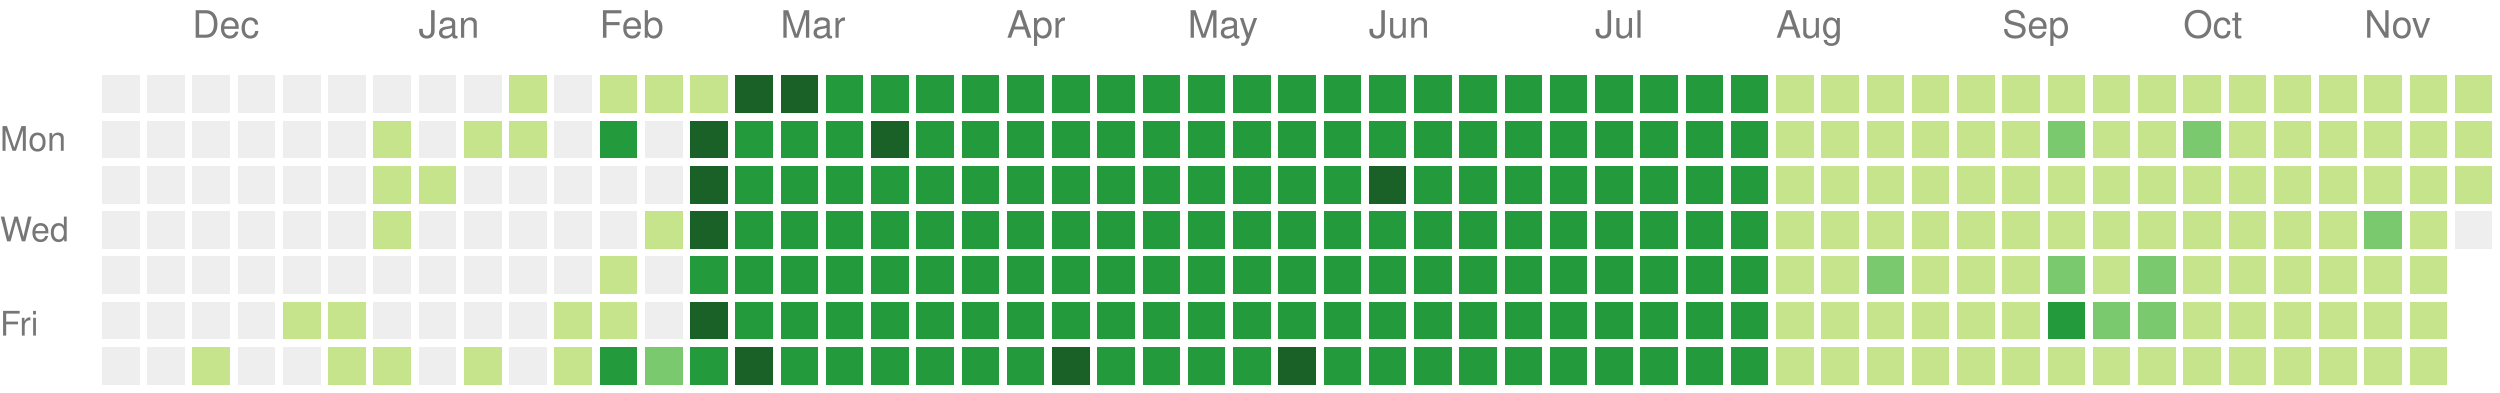
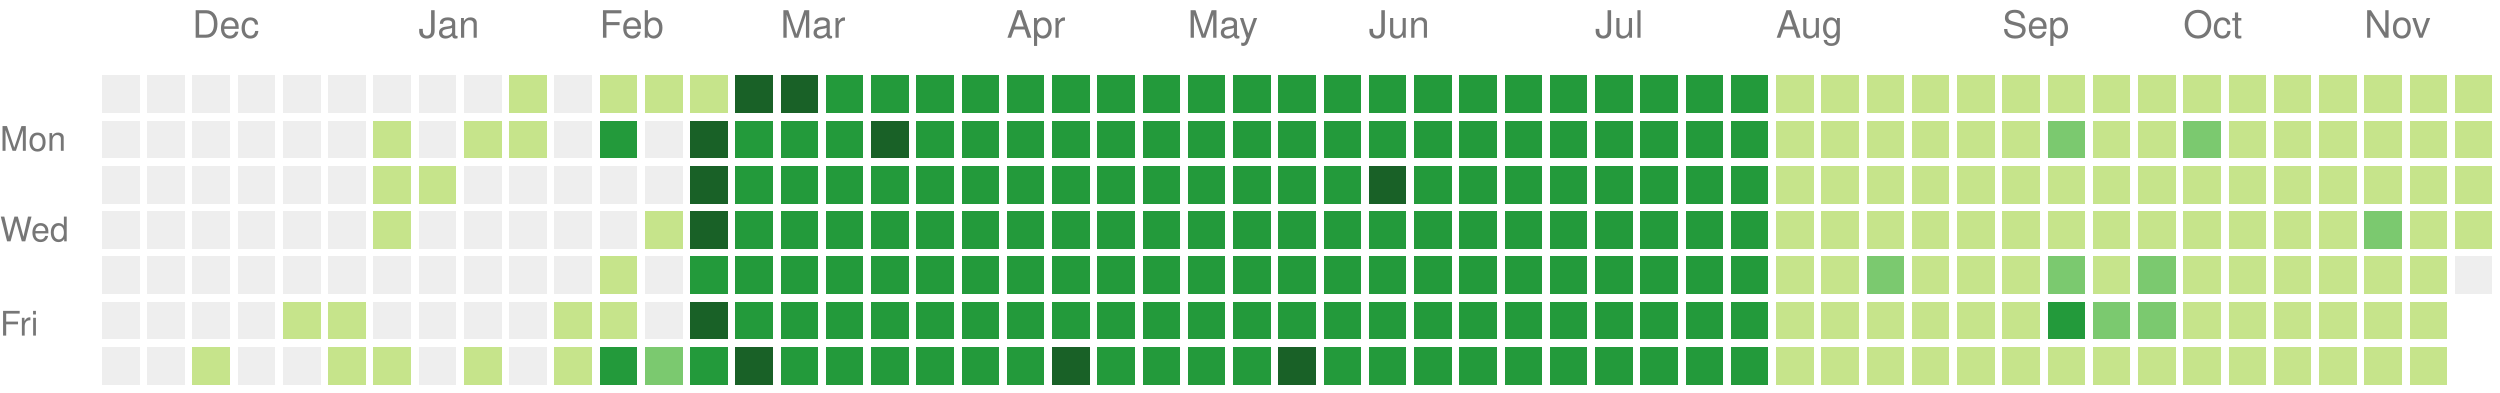
<svg xmlns="http://www.w3.org/2000/svg" version="1.1" width="663" height="104">
  <rect style="fill:#eeeeee;shape-rendering:crispedges;" data-score="0" data-date="2024-11-17" x="27" y="20" width="10" height="10" />
  <rect style="fill:#eeeeee;shape-rendering:crispedges;" data-score="0" data-date="2024-11-24" x="39" y="20" width="10" height="10" />
  <rect style="fill:#eeeeee;shape-rendering:crispedges;" data-score="0" data-date="2024-12-01" x="51" y="20" width="10" height="10" />
  <rect style="fill:#eeeeee;shape-rendering:crispedges;" data-score="0" data-date="2024-12-08" x="63" y="20" width="10" height="10" />
  <rect style="fill:#eeeeee;shape-rendering:crispedges;" data-score="0" data-date="2024-12-15" x="75" y="20" width="10" height="10" />
  <rect style="fill:#eeeeee;shape-rendering:crispedges;" data-score="0" data-date="2024-12-22" x="87" y="20" width="10" height="10" />
  <rect style="fill:#eeeeee;shape-rendering:crispedges;" data-score="0" data-date="2024-12-29" x="99" y="20" width="10" height="10" />
  <rect style="fill:#eeeeee;shape-rendering:crispedges;" data-score="0" data-date="2025-01-05" x="111" y="20" width="10" height="10" />
  <rect style="fill:#eeeeee;shape-rendering:crispedges;" data-score="0" data-date="2025-01-12" x="123" y="20" width="10" height="10" />
  <rect style="fill:#c6e48b;shape-rendering:crispedges;" data-score="1" data-date="2025-01-19" x="135" y="20" width="10" height="10" />
  <rect style="fill:#eeeeee;shape-rendering:crispedges;" data-score="0" data-date="2025-01-26" x="147" y="20" width="10" height="10" />
  <rect style="fill:#c6e48b;shape-rendering:crispedges;" data-score="1" data-date="2025-02-02" x="159" y="20" width="10" height="10" />
  <rect style="fill:#c6e48b;shape-rendering:crispedges;" data-score="1" data-date="2025-02-09" x="171" y="20" width="10" height="10" />
  <rect style="fill:#c6e48b;shape-rendering:crispedges;" data-score="1" data-date="2025-02-16" x="183" y="20" width="10" height="10" />
  <rect style="fill:#196127;shape-rendering:crispedges;" data-score="4" data-date="2025-02-23" x="195" y="20" width="10" height="10" />
  <rect style="fill:#196127;shape-rendering:crispedges;" data-score="4" data-date="2025-03-02" x="207" y="20" width="10" height="10" />
  <rect style="fill:#239a3b;shape-rendering:crispedges;" data-score="3" data-date="2025-03-09" x="219" y="20" width="10" height="10" />
  <rect style="fill:#239a3b;shape-rendering:crispedges;" data-score="3" data-date="2025-03-16" x="231" y="20" width="10" height="10" />
  <rect style="fill:#239a3b;shape-rendering:crispedges;" data-score="3" data-date="2025-03-23" x="243" y="20" width="10" height="10" />
  <rect style="fill:#239a3b;shape-rendering:crispedges;" data-score="3" data-date="2025-03-30" x="255" y="20" width="10" height="10" />
  <rect style="fill:#239a3b;shape-rendering:crispedges;" data-score="3" data-date="2025-04-06" x="267" y="20" width="10" height="10" />
  <rect style="fill:#239a3b;shape-rendering:crispedges;" data-score="3" data-date="2025-04-13" x="279" y="20" width="10" height="10" />
  <rect style="fill:#239a3b;shape-rendering:crispedges;" data-score="3" data-date="2025-04-20" x="291" y="20" width="10" height="10" />
  <rect style="fill:#239a3b;shape-rendering:crispedges;" data-score="3" data-date="2025-04-27" x="303" y="20" width="10" height="10" />
  <rect style="fill:#239a3b;shape-rendering:crispedges;" data-score="3" data-date="2025-05-04" x="315" y="20" width="10" height="10" />
  <rect style="fill:#239a3b;shape-rendering:crispedges;" data-score="3" data-date="2025-05-11" x="327" y="20" width="10" height="10" />
  <rect style="fill:#239a3b;shape-rendering:crispedges;" data-score="3" data-date="2025-05-18" x="339" y="20" width="10" height="10" />
  <rect style="fill:#239a3b;shape-rendering:crispedges;" data-score="3" data-date="2025-05-25" x="351" y="20" width="10" height="10" />
  <rect style="fill:#239a3b;shape-rendering:crispedges;" data-score="3" data-date="2025-06-01" x="363" y="20" width="10" height="10" />
  <rect style="fill:#239a3b;shape-rendering:crispedges;" data-score="3" data-date="2025-06-08" x="375" y="20" width="10" height="10" />
  <rect style="fill:#239a3b;shape-rendering:crispedges;" data-score="3" data-date="2025-06-15" x="387" y="20" width="10" height="10" />
  <rect style="fill:#239a3b;shape-rendering:crispedges;" data-score="3" data-date="2025-06-22" x="399" y="20" width="10" height="10" />
  <rect style="fill:#239a3b;shape-rendering:crispedges;" data-score="3" data-date="2025-06-29" x="411" y="20" width="10" height="10" />
  <rect style="fill:#239a3b;shape-rendering:crispedges;" data-score="3" data-date="2025-07-06" x="423" y="20" width="10" height="10" />
  <rect style="fill:#239a3b;shape-rendering:crispedges;" data-score="3" data-date="2025-07-13" x="435" y="20" width="10" height="10" />
  <rect style="fill:#239a3b;shape-rendering:crispedges;" data-score="3" data-date="2025-07-20" x="447" y="20" width="10" height="10" />
  <rect style="fill:#239a3b;shape-rendering:crispedges;" data-score="3" data-date="2025-07-27" x="459" y="20" width="10" height="10" />
  <rect style="fill:#c6e48b;shape-rendering:crispedges;" data-score="1" data-date="2025-08-03" x="471" y="20" width="10" height="10" />
  <rect style="fill:#c6e48b;shape-rendering:crispedges;" data-score="1" data-date="2025-08-10" x="483" y="20" width="10" height="10" />
  <rect style="fill:#c6e48b;shape-rendering:crispedges;" data-score="1" data-date="2025-08-17" x="495" y="20" width="10" height="10" />
  <rect style="fill:#c6e48b;shape-rendering:crispedges;" data-score="1" data-date="2025-08-24" x="507" y="20" width="10" height="10" />
  <rect style="fill:#c6e48b;shape-rendering:crispedges;" data-score="1" data-date="2025-08-31" x="519" y="20" width="10" height="10" />
  <rect style="fill:#c6e48b;shape-rendering:crispedges;" data-score="1" data-date="2025-09-07" x="531" y="20" width="10" height="10" />
  <rect style="fill:#c6e48b;shape-rendering:crispedges;" data-score="1" data-date="2025-09-14" x="543" y="20" width="10" height="10" />
  <rect style="fill:#c6e48b;shape-rendering:crispedges;" data-score="1" data-date="2025-09-21" x="555" y="20" width="10" height="10" />
  <rect style="fill:#c6e48b;shape-rendering:crispedges;" data-score="1" data-date="2025-09-28" x="567" y="20" width="10" height="10" />
  <rect style="fill:#c6e48b;shape-rendering:crispedges;" data-score="1" data-date="2025-10-05" x="579" y="20" width="10" height="10" />
  <rect style="fill:#c6e48b;shape-rendering:crispedges;" data-score="1" data-date="2025-10-12" x="591" y="20" width="10" height="10" />
  <rect style="fill:#c6e48b;shape-rendering:crispedges;" data-score="1" data-date="2025-10-19" x="603" y="20" width="10" height="10" />
  <rect style="fill:#c6e48b;shape-rendering:crispedges;" data-score="1" data-date="2025-10-26" x="615" y="20" width="10" height="10" />
  <rect style="fill:#c6e48b;shape-rendering:crispedges;" data-score="1" data-date="2025-11-02" x="627" y="20" width="10" height="10" />
  <rect style="fill:#c6e48b;shape-rendering:crispedges;" data-score="1" data-date="2025-11-09" x="639" y="20" width="10" height="10" />
  <rect style="fill:#c6e48b;shape-rendering:crispedges;" data-score="1" data-date="2025-11-16" x="651" y="20" width="10" height="10" />
  <rect style="fill:#eeeeee;shape-rendering:crispedges;" data-score="0" data-date="2024-11-18" x="27" y="32" width="10" height="10" />
  <rect style="fill:#eeeeee;shape-rendering:crispedges;" data-score="0" data-date="2024-11-25" x="39" y="32" width="10" height="10" />
  <rect style="fill:#eeeeee;shape-rendering:crispedges;" data-score="0" data-date="2024-12-02" x="51" y="32" width="10" height="10" />
  <rect style="fill:#eeeeee;shape-rendering:crispedges;" data-score="0" data-date="2024-12-09" x="63" y="32" width="10" height="10" />
  <rect style="fill:#eeeeee;shape-rendering:crispedges;" data-score="0" data-date="2024-12-16" x="75" y="32" width="10" height="10" />
  <rect style="fill:#eeeeee;shape-rendering:crispedges;" data-score="0" data-date="2024-12-23" x="87" y="32" width="10" height="10" />
  <rect style="fill:#c6e48b;shape-rendering:crispedges;" data-score="1" data-date="2024-12-30" x="99" y="32" width="10" height="10" />
  <rect style="fill:#eeeeee;shape-rendering:crispedges;" data-score="0" data-date="2025-01-06" x="111" y="32" width="10" height="10" />
  <rect style="fill:#c6e48b;shape-rendering:crispedges;" data-score="1" data-date="2025-01-13" x="123" y="32" width="10" height="10" />
  <rect style="fill:#c6e48b;shape-rendering:crispedges;" data-score="1" data-date="2025-01-20" x="135" y="32" width="10" height="10" />
  <rect style="fill:#eeeeee;shape-rendering:crispedges;" data-score="0" data-date="2025-01-27" x="147" y="32" width="10" height="10" />
  <rect style="fill:#239a3b;shape-rendering:crispedges;" data-score="3" data-date="2025-02-03" x="159" y="32" width="10" height="10" />
  <rect style="fill:#eeeeee;shape-rendering:crispedges;" data-score="0" data-date="2025-02-10" x="171" y="32" width="10" height="10" />
  <rect style="fill:#196127;shape-rendering:crispedges;" data-score="4" data-date="2025-02-17" x="183" y="32" width="10" height="10" />
  <rect style="fill:#239a3b;shape-rendering:crispedges;" data-score="3" data-date="2025-02-24" x="195" y="32" width="10" height="10" />
  <rect style="fill:#239a3b;shape-rendering:crispedges;" data-score="3" data-date="2025-03-03" x="207" y="32" width="10" height="10" />
  <rect style="fill:#239a3b;shape-rendering:crispedges;" data-score="3" data-date="2025-03-10" x="219" y="32" width="10" height="10" />
  <rect style="fill:#196127;shape-rendering:crispedges;" data-score="4" data-date="2025-03-17" x="231" y="32" width="10" height="10" />
  <rect style="fill:#239a3b;shape-rendering:crispedges;" data-score="3" data-date="2025-03-24" x="243" y="32" width="10" height="10" />
  <rect style="fill:#239a3b;shape-rendering:crispedges;" data-score="3" data-date="2025-03-31" x="255" y="32" width="10" height="10" />
  <rect style="fill:#239a3b;shape-rendering:crispedges;" data-score="3" data-date="2025-04-07" x="267" y="32" width="10" height="10" />
  <rect style="fill:#239a3b;shape-rendering:crispedges;" data-score="3" data-date="2025-04-14" x="279" y="32" width="10" height="10" />
  <rect style="fill:#239a3b;shape-rendering:crispedges;" data-score="3" data-date="2025-04-21" x="291" y="32" width="10" height="10" />
  <rect style="fill:#239a3b;shape-rendering:crispedges;" data-score="3" data-date="2025-04-28" x="303" y="32" width="10" height="10" />
  <rect style="fill:#239a3b;shape-rendering:crispedges;" data-score="3" data-date="2025-05-05" x="315" y="32" width="10" height="10" />
  <rect style="fill:#239a3b;shape-rendering:crispedges;" data-score="3" data-date="2025-05-12" x="327" y="32" width="10" height="10" />
  <rect style="fill:#239a3b;shape-rendering:crispedges;" data-score="3" data-date="2025-05-19" x="339" y="32" width="10" height="10" />
  <rect style="fill:#239a3b;shape-rendering:crispedges;" data-score="3" data-date="2025-05-26" x="351" y="32" width="10" height="10" />
  <rect style="fill:#239a3b;shape-rendering:crispedges;" data-score="3" data-date="2025-06-02" x="363" y="32" width="10" height="10" />
  <rect style="fill:#239a3b;shape-rendering:crispedges;" data-score="3" data-date="2025-06-09" x="375" y="32" width="10" height="10" />
  <rect style="fill:#239a3b;shape-rendering:crispedges;" data-score="3" data-date="2025-06-16" x="387" y="32" width="10" height="10" />
  <rect style="fill:#239a3b;shape-rendering:crispedges;" data-score="3" data-date="2025-06-23" x="399" y="32" width="10" height="10" />
  <rect style="fill:#239a3b;shape-rendering:crispedges;" data-score="3" data-date="2025-06-30" x="411" y="32" width="10" height="10" />
  <rect style="fill:#239a3b;shape-rendering:crispedges;" data-score="3" data-date="2025-07-07" x="423" y="32" width="10" height="10" />
  <rect style="fill:#239a3b;shape-rendering:crispedges;" data-score="3" data-date="2025-07-14" x="435" y="32" width="10" height="10" />
  <rect style="fill:#239a3b;shape-rendering:crispedges;" data-score="3" data-date="2025-07-21" x="447" y="32" width="10" height="10" />
  <rect style="fill:#239a3b;shape-rendering:crispedges;" data-score="3" data-date="2025-07-28" x="459" y="32" width="10" height="10" />
  <rect style="fill:#c6e48b;shape-rendering:crispedges;" data-score="1" data-date="2025-08-04" x="471" y="32" width="10" height="10" />
  <rect style="fill:#c6e48b;shape-rendering:crispedges;" data-score="1" data-date="2025-08-11" x="483" y="32" width="10" height="10" />
  <rect style="fill:#c6e48b;shape-rendering:crispedges;" data-score="1" data-date="2025-08-18" x="495" y="32" width="10" height="10" />
  <rect style="fill:#c6e48b;shape-rendering:crispedges;" data-score="1" data-date="2025-08-25" x="507" y="32" width="10" height="10" />
  <rect style="fill:#c6e48b;shape-rendering:crispedges;" data-score="1" data-date="2025-09-01" x="519" y="32" width="10" height="10" />
  <rect style="fill:#c6e48b;shape-rendering:crispedges;" data-score="1" data-date="2025-09-08" x="531" y="32" width="10" height="10" />
  <rect style="fill:#7bc96f;shape-rendering:crispedges;" data-score="2" data-date="2025-09-15" x="543" y="32" width="10" height="10" />
  <rect style="fill:#c6e48b;shape-rendering:crispedges;" data-score="1" data-date="2025-09-22" x="555" y="32" width="10" height="10" />
  <rect style="fill:#c6e48b;shape-rendering:crispedges;" data-score="1" data-date="2025-09-29" x="567" y="32" width="10" height="10" />
  <rect style="fill:#7bc96f;shape-rendering:crispedges;" data-score="2" data-date="2025-10-06" x="579" y="32" width="10" height="10" />
  <rect style="fill:#c6e48b;shape-rendering:crispedges;" data-score="1" data-date="2025-10-13" x="591" y="32" width="10" height="10" />
  <rect style="fill:#c6e48b;shape-rendering:crispedges;" data-score="1" data-date="2025-10-20" x="603" y="32" width="10" height="10" />
  <rect style="fill:#c6e48b;shape-rendering:crispedges;" data-score="1" data-date="2025-10-27" x="615" y="32" width="10" height="10" />
  <rect style="fill:#c6e48b;shape-rendering:crispedges;" data-score="1" data-date="2025-11-03" x="627" y="32" width="10" height="10" />
  <rect style="fill:#c6e48b;shape-rendering:crispedges;" data-score="1" data-date="2025-11-10" x="639" y="32" width="10" height="10" />
  <rect style="fill:#c6e48b;shape-rendering:crispedges;" data-score="1" data-date="2025-11-17" x="651" y="32" width="10" height="10" />
  <rect style="fill:#eeeeee;shape-rendering:crispedges;" data-score="0" data-date="2024-11-19" x="27" y="44" width="10" height="10" />
  <rect style="fill:#eeeeee;shape-rendering:crispedges;" data-score="0" data-date="2024-11-26" x="39" y="44" width="10" height="10" />
  <rect style="fill:#eeeeee;shape-rendering:crispedges;" data-score="0" data-date="2024-12-03" x="51" y="44" width="10" height="10" />
  <rect style="fill:#eeeeee;shape-rendering:crispedges;" data-score="0" data-date="2024-12-10" x="63" y="44" width="10" height="10" />
  <rect style="fill:#eeeeee;shape-rendering:crispedges;" data-score="0" data-date="2024-12-17" x="75" y="44" width="10" height="10" />
  <rect style="fill:#eeeeee;shape-rendering:crispedges;" data-score="0" data-date="2024-12-24" x="87" y="44" width="10" height="10" />
  <rect style="fill:#c6e48b;shape-rendering:crispedges;" data-score="1" data-date="2024-12-31" x="99" y="44" width="10" height="10" />
  <rect style="fill:#c6e48b;shape-rendering:crispedges;" data-score="1" data-date="2025-01-07" x="111" y="44" width="10" height="10" />
  <rect style="fill:#eeeeee;shape-rendering:crispedges;" data-score="0" data-date="2025-01-14" x="123" y="44" width="10" height="10" />
  <rect style="fill:#eeeeee;shape-rendering:crispedges;" data-score="0" data-date="2025-01-21" x="135" y="44" width="10" height="10" />
  <rect style="fill:#eeeeee;shape-rendering:crispedges;" data-score="0" data-date="2025-01-28" x="147" y="44" width="10" height="10" />
  <rect style="fill:#eeeeee;shape-rendering:crispedges;" data-score="0" data-date="2025-02-04" x="159" y="44" width="10" height="10" />
  <rect style="fill:#eeeeee;shape-rendering:crispedges;" data-score="0" data-date="2025-02-11" x="171" y="44" width="10" height="10" />
  <rect style="fill:#196127;shape-rendering:crispedges;" data-score="4" data-date="2025-02-18" x="183" y="44" width="10" height="10" />
  <rect style="fill:#239a3b;shape-rendering:crispedges;" data-score="3" data-date="2025-02-25" x="195" y="44" width="10" height="10" />
  <rect style="fill:#239a3b;shape-rendering:crispedges;" data-score="3" data-date="2025-03-04" x="207" y="44" width="10" height="10" />
  <rect style="fill:#239a3b;shape-rendering:crispedges;" data-score="3" data-date="2025-03-11" x="219" y="44" width="10" height="10" />
  <rect style="fill:#239a3b;shape-rendering:crispedges;" data-score="3" data-date="2025-03-18" x="231" y="44" width="10" height="10" />
  <rect style="fill:#239a3b;shape-rendering:crispedges;" data-score="3" data-date="2025-03-25" x="243" y="44" width="10" height="10" />
  <rect style="fill:#239a3b;shape-rendering:crispedges;" data-score="3" data-date="2025-04-01" x="255" y="44" width="10" height="10" />
  <rect style="fill:#239a3b;shape-rendering:crispedges;" data-score="3" data-date="2025-04-08" x="267" y="44" width="10" height="10" />
  <rect style="fill:#239a3b;shape-rendering:crispedges;" data-score="3" data-date="2025-04-15" x="279" y="44" width="10" height="10" />
  <rect style="fill:#239a3b;shape-rendering:crispedges;" data-score="3" data-date="2025-04-22" x="291" y="44" width="10" height="10" />
  <rect style="fill:#239a3b;shape-rendering:crispedges;" data-score="3" data-date="2025-04-29" x="303" y="44" width="10" height="10" />
  <rect style="fill:#239a3b;shape-rendering:crispedges;" data-score="3" data-date="2025-05-06" x="315" y="44" width="10" height="10" />
  <rect style="fill:#239a3b;shape-rendering:crispedges;" data-score="3" data-date="2025-05-13" x="327" y="44" width="10" height="10" />
  <rect style="fill:#239a3b;shape-rendering:crispedges;" data-score="3" data-date="2025-05-20" x="339" y="44" width="10" height="10" />
  <rect style="fill:#239a3b;shape-rendering:crispedges;" data-score="3" data-date="2025-05-27" x="351" y="44" width="10" height="10" />
  <rect style="fill:#196127;shape-rendering:crispedges;" data-score="4" data-date="2025-06-03" x="363" y="44" width="10" height="10" />
  <rect style="fill:#239a3b;shape-rendering:crispedges;" data-score="3" data-date="2025-06-10" x="375" y="44" width="10" height="10" />
  <rect style="fill:#239a3b;shape-rendering:crispedges;" data-score="3" data-date="2025-06-17" x="387" y="44" width="10" height="10" />
  <rect style="fill:#239a3b;shape-rendering:crispedges;" data-score="3" data-date="2025-06-24" x="399" y="44" width="10" height="10" />
  <rect style="fill:#239a3b;shape-rendering:crispedges;" data-score="3" data-date="2025-07-01" x="411" y="44" width="10" height="10" />
  <rect style="fill:#239a3b;shape-rendering:crispedges;" data-score="3" data-date="2025-07-08" x="423" y="44" width="10" height="10" />
  <rect style="fill:#239a3b;shape-rendering:crispedges;" data-score="3" data-date="2025-07-15" x="435" y="44" width="10" height="10" />
  <rect style="fill:#239a3b;shape-rendering:crispedges;" data-score="3" data-date="2025-07-22" x="447" y="44" width="10" height="10" />
  <rect style="fill:#239a3b;shape-rendering:crispedges;" data-score="3" data-date="2025-07-29" x="459" y="44" width="10" height="10" />
  <rect style="fill:#c6e48b;shape-rendering:crispedges;" data-score="1" data-date="2025-08-05" x="471" y="44" width="10" height="10" />
  <rect style="fill:#c6e48b;shape-rendering:crispedges;" data-score="1" data-date="2025-08-12" x="483" y="44" width="10" height="10" />
  <rect style="fill:#c6e48b;shape-rendering:crispedges;" data-score="1" data-date="2025-08-19" x="495" y="44" width="10" height="10" />
  <rect style="fill:#c6e48b;shape-rendering:crispedges;" data-score="1" data-date="2025-08-26" x="507" y="44" width="10" height="10" />
  <rect style="fill:#c6e48b;shape-rendering:crispedges;" data-score="1" data-date="2025-09-02" x="519" y="44" width="10" height="10" />
  <rect style="fill:#c6e48b;shape-rendering:crispedges;" data-score="1" data-date="2025-09-09" x="531" y="44" width="10" height="10" />
  <rect style="fill:#c6e48b;shape-rendering:crispedges;" data-score="1" data-date="2025-09-16" x="543" y="44" width="10" height="10" />
  <rect style="fill:#c6e48b;shape-rendering:crispedges;" data-score="1" data-date="2025-09-23" x="555" y="44" width="10" height="10" />
  <rect style="fill:#c6e48b;shape-rendering:crispedges;" data-score="1" data-date="2025-09-30" x="567" y="44" width="10" height="10" />
  <rect style="fill:#c6e48b;shape-rendering:crispedges;" data-score="1" data-date="2025-10-07" x="579" y="44" width="10" height="10" />
  <rect style="fill:#c6e48b;shape-rendering:crispedges;" data-score="1" data-date="2025-10-14" x="591" y="44" width="10" height="10" />
  <rect style="fill:#c6e48b;shape-rendering:crispedges;" data-score="1" data-date="2025-10-21" x="603" y="44" width="10" height="10" />
  <rect style="fill:#c6e48b;shape-rendering:crispedges;" data-score="1" data-date="2025-10-28" x="615" y="44" width="10" height="10" />
  <rect style="fill:#c6e48b;shape-rendering:crispedges;" data-score="1" data-date="2025-11-04" x="627" y="44" width="10" height="10" />
  <rect style="fill:#c6e48b;shape-rendering:crispedges;" data-score="1" data-date="2025-11-11" x="639" y="44" width="10" height="10" />
  <rect style="fill:#c6e48b;shape-rendering:crispedges;" data-score="1" data-date="2025-11-18" x="651" y="44" width="10" height="10" />
  <rect style="fill:#eeeeee;shape-rendering:crispedges;" data-score="0" data-date="2024-11-20" x="27" y="56" width="10" height="10" />
  <rect style="fill:#eeeeee;shape-rendering:crispedges;" data-score="0" data-date="2024-11-27" x="39" y="56" width="10" height="10" />
  <rect style="fill:#eeeeee;shape-rendering:crispedges;" data-score="0" data-date="2024-12-04" x="51" y="56" width="10" height="10" />
  <rect style="fill:#eeeeee;shape-rendering:crispedges;" data-score="0" data-date="2024-12-11" x="63" y="56" width="10" height="10" />
  <rect style="fill:#eeeeee;shape-rendering:crispedges;" data-score="0" data-date="2024-12-18" x="75" y="56" width="10" height="10" />
  <rect style="fill:#eeeeee;shape-rendering:crispedges;" data-score="0" data-date="2024-12-25" x="87" y="56" width="10" height="10" />
  <rect style="fill:#c6e48b;shape-rendering:crispedges;" data-score="1" data-date="2025-01-01" x="99" y="56" width="10" height="10" />
  <rect style="fill:#eeeeee;shape-rendering:crispedges;" data-score="0" data-date="2025-01-08" x="111" y="56" width="10" height="10" />
  <rect style="fill:#eeeeee;shape-rendering:crispedges;" data-score="0" data-date="2025-01-15" x="123" y="56" width="10" height="10" />
  <rect style="fill:#eeeeee;shape-rendering:crispedges;" data-score="0" data-date="2025-01-22" x="135" y="56" width="10" height="10" />
  <rect style="fill:#eeeeee;shape-rendering:crispedges;" data-score="0" data-date="2025-01-29" x="147" y="56" width="10" height="10" />
  <rect style="fill:#eeeeee;shape-rendering:crispedges;" data-score="0" data-date="2025-02-05" x="159" y="56" width="10" height="10" />
  <rect style="fill:#c6e48b;shape-rendering:crispedges;" data-score="1" data-date="2025-02-12" x="171" y="56" width="10" height="10" />
  <rect style="fill:#196127;shape-rendering:crispedges;" data-score="4" data-date="2025-02-19" x="183" y="56" width="10" height="10" />
  <rect style="fill:#239a3b;shape-rendering:crispedges;" data-score="3" data-date="2025-02-26" x="195" y="56" width="10" height="10" />
  <rect style="fill:#239a3b;shape-rendering:crispedges;" data-score="3" data-date="2025-03-05" x="207" y="56" width="10" height="10" />
  <rect style="fill:#239a3b;shape-rendering:crispedges;" data-score="3" data-date="2025-03-12" x="219" y="56" width="10" height="10" />
  <rect style="fill:#239a3b;shape-rendering:crispedges;" data-score="3" data-date="2025-03-19" x="231" y="56" width="10" height="10" />
  <rect style="fill:#239a3b;shape-rendering:crispedges;" data-score="3" data-date="2025-03-26" x="243" y="56" width="10" height="10" />
  <rect style="fill:#239a3b;shape-rendering:crispedges;" data-score="3" data-date="2025-04-02" x="255" y="56" width="10" height="10" />
  <rect style="fill:#239a3b;shape-rendering:crispedges;" data-score="3" data-date="2025-04-09" x="267" y="56" width="10" height="10" />
  <rect style="fill:#239a3b;shape-rendering:crispedges;" data-score="3" data-date="2025-04-16" x="279" y="56" width="10" height="10" />
  <rect style="fill:#239a3b;shape-rendering:crispedges;" data-score="3" data-date="2025-04-23" x="291" y="56" width="10" height="10" />
  <rect style="fill:#239a3b;shape-rendering:crispedges;" data-score="3" data-date="2025-04-30" x="303" y="56" width="10" height="10" />
  <rect style="fill:#239a3b;shape-rendering:crispedges;" data-score="3" data-date="2025-05-07" x="315" y="56" width="10" height="10" />
  <rect style="fill:#239a3b;shape-rendering:crispedges;" data-score="3" data-date="2025-05-14" x="327" y="56" width="10" height="10" />
  <rect style="fill:#239a3b;shape-rendering:crispedges;" data-score="3" data-date="2025-05-21" x="339" y="56" width="10" height="10" />
  <rect style="fill:#239a3b;shape-rendering:crispedges;" data-score="3" data-date="2025-05-28" x="351" y="56" width="10" height="10" />
  <rect style="fill:#239a3b;shape-rendering:crispedges;" data-score="3" data-date="2025-06-04" x="363" y="56" width="10" height="10" />
  <rect style="fill:#239a3b;shape-rendering:crispedges;" data-score="3" data-date="2025-06-11" x="375" y="56" width="10" height="10" />
  <rect style="fill:#239a3b;shape-rendering:crispedges;" data-score="3" data-date="2025-06-18" x="387" y="56" width="10" height="10" />
  <rect style="fill:#239a3b;shape-rendering:crispedges;" data-score="3" data-date="2025-06-25" x="399" y="56" width="10" height="10" />
  <rect style="fill:#239a3b;shape-rendering:crispedges;" data-score="3" data-date="2025-07-02" x="411" y="56" width="10" height="10" />
  <rect style="fill:#239a3b;shape-rendering:crispedges;" data-score="3" data-date="2025-07-09" x="423" y="56" width="10" height="10" />
  <rect style="fill:#239a3b;shape-rendering:crispedges;" data-score="3" data-date="2025-07-16" x="435" y="56" width="10" height="10" />
  <rect style="fill:#239a3b;shape-rendering:crispedges;" data-score="3" data-date="2025-07-23" x="447" y="56" width="10" height="10" />
  <rect style="fill:#239a3b;shape-rendering:crispedges;" data-score="3" data-date="2025-07-30" x="459" y="56" width="10" height="10" />
  <rect style="fill:#c6e48b;shape-rendering:crispedges;" data-score="1" data-date="2025-08-06" x="471" y="56" width="10" height="10" />
  <rect style="fill:#c6e48b;shape-rendering:crispedges;" data-score="1" data-date="2025-08-13" x="483" y="56" width="10" height="10" />
  <rect style="fill:#c6e48b;shape-rendering:crispedges;" data-score="1" data-date="2025-08-20" x="495" y="56" width="10" height="10" />
  <rect style="fill:#c6e48b;shape-rendering:crispedges;" data-score="1" data-date="2025-08-27" x="507" y="56" width="10" height="10" />
  <rect style="fill:#c6e48b;shape-rendering:crispedges;" data-score="1" data-date="2025-09-03" x="519" y="56" width="10" height="10" />
  <rect style="fill:#c6e48b;shape-rendering:crispedges;" data-score="1" data-date="2025-09-10" x="531" y="56" width="10" height="10" />
  <rect style="fill:#c6e48b;shape-rendering:crispedges;" data-score="1" data-date="2025-09-17" x="543" y="56" width="10" height="10" />
  <rect style="fill:#c6e48b;shape-rendering:crispedges;" data-score="1" data-date="2025-09-24" x="555" y="56" width="10" height="10" />
  <rect style="fill:#c6e48b;shape-rendering:crispedges;" data-score="1" data-date="2025-10-01" x="567" y="56" width="10" height="10" />
  <rect style="fill:#c6e48b;shape-rendering:crispedges;" data-score="1" data-date="2025-10-08" x="579" y="56" width="10" height="10" />
  <rect style="fill:#c6e48b;shape-rendering:crispedges;" data-score="1" data-date="2025-10-15" x="591" y="56" width="10" height="10" />
  <rect style="fill:#c6e48b;shape-rendering:crispedges;" data-score="1" data-date="2025-10-22" x="603" y="56" width="10" height="10" />
  <rect style="fill:#c6e48b;shape-rendering:crispedges;" data-score="1" data-date="2025-10-29" x="615" y="56" width="10" height="10" />
  <rect style="fill:#7bc96f;shape-rendering:crispedges;" data-score="2" data-date="2025-11-05" x="627" y="56" width="10" height="10" />
  <rect style="fill:#c6e48b;shape-rendering:crispedges;" data-score="1" data-date="2025-11-12" x="639" y="56" width="10" height="10" />
-   <rect style="fill:#eeeeee;shape-rendering:crispedges;" data-score="0" data-date="2025-11-19" x="651" y="56" width="10" height="10" />
+   <rect style="fill:#c6e48b;shape-rendering:crispedges;" data-score="1" data-date="2025-11-19" x="651" y="56" width="10" height="10" />
  <rect style="fill:#eeeeee;shape-rendering:crispedges;" data-score="0" data-date="2024-11-21" x="27" y="68" width="10" height="10" />
  <rect style="fill:#eeeeee;shape-rendering:crispedges;" data-score="0" data-date="2024-11-28" x="39" y="68" width="10" height="10" />
  <rect style="fill:#eeeeee;shape-rendering:crispedges;" data-score="0" data-date="2024-12-05" x="51" y="68" width="10" height="10" />
  <rect style="fill:#eeeeee;shape-rendering:crispedges;" data-score="0" data-date="2024-12-12" x="63" y="68" width="10" height="10" />
  <rect style="fill:#eeeeee;shape-rendering:crispedges;" data-score="0" data-date="2024-12-19" x="75" y="68" width="10" height="10" />
  <rect style="fill:#eeeeee;shape-rendering:crispedges;" data-score="0" data-date="2024-12-26" x="87" y="68" width="10" height="10" />
  <rect style="fill:#eeeeee;shape-rendering:crispedges;" data-score="0" data-date="2025-01-02" x="99" y="68" width="10" height="10" />
  <rect style="fill:#eeeeee;shape-rendering:crispedges;" data-score="0" data-date="2025-01-09" x="111" y="68" width="10" height="10" />
  <rect style="fill:#eeeeee;shape-rendering:crispedges;" data-score="0" data-date="2025-01-16" x="123" y="68" width="10" height="10" />
  <rect style="fill:#eeeeee;shape-rendering:crispedges;" data-score="0" data-date="2025-01-23" x="135" y="68" width="10" height="10" />
  <rect style="fill:#eeeeee;shape-rendering:crispedges;" data-score="0" data-date="2025-01-30" x="147" y="68" width="10" height="10" />
  <rect style="fill:#c6e48b;shape-rendering:crispedges;" data-score="1" data-date="2025-02-06" x="159" y="68" width="10" height="10" />
  <rect style="fill:#eeeeee;shape-rendering:crispedges;" data-score="0" data-date="2025-02-13" x="171" y="68" width="10" height="10" />
  <rect style="fill:#239a3b;shape-rendering:crispedges;" data-score="3" data-date="2025-02-20" x="183" y="68" width="10" height="10" />
  <rect style="fill:#239a3b;shape-rendering:crispedges;" data-score="3" data-date="2025-02-27" x="195" y="68" width="10" height="10" />
  <rect style="fill:#239a3b;shape-rendering:crispedges;" data-score="3" data-date="2025-03-06" x="207" y="68" width="10" height="10" />
  <rect style="fill:#239a3b;shape-rendering:crispedges;" data-score="3" data-date="2025-03-13" x="219" y="68" width="10" height="10" />
  <rect style="fill:#239a3b;shape-rendering:crispedges;" data-score="3" data-date="2025-03-20" x="231" y="68" width="10" height="10" />
  <rect style="fill:#239a3b;shape-rendering:crispedges;" data-score="3" data-date="2025-03-27" x="243" y="68" width="10" height="10" />
  <rect style="fill:#239a3b;shape-rendering:crispedges;" data-score="3" data-date="2025-04-03" x="255" y="68" width="10" height="10" />
  <rect style="fill:#239a3b;shape-rendering:crispedges;" data-score="3" data-date="2025-04-10" x="267" y="68" width="10" height="10" />
  <rect style="fill:#239a3b;shape-rendering:crispedges;" data-score="3" data-date="2025-04-17" x="279" y="68" width="10" height="10" />
  <rect style="fill:#239a3b;shape-rendering:crispedges;" data-score="3" data-date="2025-04-24" x="291" y="68" width="10" height="10" />
  <rect style="fill:#239a3b;shape-rendering:crispedges;" data-score="3" data-date="2025-05-01" x="303" y="68" width="10" height="10" />
  <rect style="fill:#239a3b;shape-rendering:crispedges;" data-score="3" data-date="2025-05-08" x="315" y="68" width="10" height="10" />
  <rect style="fill:#239a3b;shape-rendering:crispedges;" data-score="3" data-date="2025-05-15" x="327" y="68" width="10" height="10" />
  <rect style="fill:#239a3b;shape-rendering:crispedges;" data-score="3" data-date="2025-05-22" x="339" y="68" width="10" height="10" />
  <rect style="fill:#239a3b;shape-rendering:crispedges;" data-score="3" data-date="2025-05-29" x="351" y="68" width="10" height="10" />
  <rect style="fill:#239a3b;shape-rendering:crispedges;" data-score="3" data-date="2025-06-05" x="363" y="68" width="10" height="10" />
  <rect style="fill:#239a3b;shape-rendering:crispedges;" data-score="3" data-date="2025-06-12" x="375" y="68" width="10" height="10" />
  <rect style="fill:#239a3b;shape-rendering:crispedges;" data-score="3" data-date="2025-06-19" x="387" y="68" width="10" height="10" />
  <rect style="fill:#239a3b;shape-rendering:crispedges;" data-score="3" data-date="2025-06-26" x="399" y="68" width="10" height="10" />
  <rect style="fill:#239a3b;shape-rendering:crispedges;" data-score="3" data-date="2025-07-03" x="411" y="68" width="10" height="10" />
  <rect style="fill:#239a3b;shape-rendering:crispedges;" data-score="3" data-date="2025-07-10" x="423" y="68" width="10" height="10" />
  <rect style="fill:#239a3b;shape-rendering:crispedges;" data-score="3" data-date="2025-07-17" x="435" y="68" width="10" height="10" />
  <rect style="fill:#239a3b;shape-rendering:crispedges;" data-score="3" data-date="2025-07-24" x="447" y="68" width="10" height="10" />
  <rect style="fill:#239a3b;shape-rendering:crispedges;" data-score="3" data-date="2025-07-31" x="459" y="68" width="10" height="10" />
  <rect style="fill:#c6e48b;shape-rendering:crispedges;" data-score="1" data-date="2025-08-07" x="471" y="68" width="10" height="10" />
  <rect style="fill:#c6e48b;shape-rendering:crispedges;" data-score="1" data-date="2025-08-14" x="483" y="68" width="10" height="10" />
  <rect style="fill:#7bc96f;shape-rendering:crispedges;" data-score="2" data-date="2025-08-21" x="495" y="68" width="10" height="10" />
  <rect style="fill:#c6e48b;shape-rendering:crispedges;" data-score="1" data-date="2025-08-28" x="507" y="68" width="10" height="10" />
  <rect style="fill:#c6e48b;shape-rendering:crispedges;" data-score="1" data-date="2025-09-04" x="519" y="68" width="10" height="10" />
  <rect style="fill:#c6e48b;shape-rendering:crispedges;" data-score="1" data-date="2025-09-11" x="531" y="68" width="10" height="10" />
  <rect style="fill:#7bc96f;shape-rendering:crispedges;" data-score="2" data-date="2025-09-18" x="543" y="68" width="10" height="10" />
  <rect style="fill:#c6e48b;shape-rendering:crispedges;" data-score="1" data-date="2025-09-25" x="555" y="68" width="10" height="10" />
  <rect style="fill:#7bc96f;shape-rendering:crispedges;" data-score="2" data-date="2025-10-02" x="567" y="68" width="10" height="10" />
  <rect style="fill:#c6e48b;shape-rendering:crispedges;" data-score="1" data-date="2025-10-09" x="579" y="68" width="10" height="10" />
  <rect style="fill:#c6e48b;shape-rendering:crispedges;" data-score="1" data-date="2025-10-16" x="591" y="68" width="10" height="10" />
  <rect style="fill:#c6e48b;shape-rendering:crispedges;" data-score="1" data-date="2025-10-23" x="603" y="68" width="10" height="10" />
  <rect style="fill:#c6e48b;shape-rendering:crispedges;" data-score="1" data-date="2025-10-30" x="615" y="68" width="10" height="10" />
  <rect style="fill:#c6e48b;shape-rendering:crispedges;" data-score="1" data-date="2025-11-06" x="627" y="68" width="10" height="10" />
  <rect style="fill:#c6e48b;shape-rendering:crispedges;" data-score="1" data-date="2025-11-13" x="639" y="68" width="10" height="10" />
+   <rect style="fill:#eeeeee;shape-rendering:crispedges;" data-score="0" data-date="2025-11-20" x="651" y="68" width="10" height="10" />
  <rect style="fill:#eeeeee;shape-rendering:crispedges;" data-score="0" data-date="2024-11-22" x="27" y="80" width="10" height="10" />
  <rect style="fill:#eeeeee;shape-rendering:crispedges;" data-score="0" data-date="2024-11-29" x="39" y="80" width="10" height="10" />
  <rect style="fill:#eeeeee;shape-rendering:crispedges;" data-score="0" data-date="2024-12-06" x="51" y="80" width="10" height="10" />
  <rect style="fill:#eeeeee;shape-rendering:crispedges;" data-score="0" data-date="2024-12-13" x="63" y="80" width="10" height="10" />
  <rect style="fill:#c6e48b;shape-rendering:crispedges;" data-score="1" data-date="2024-12-20" x="75" y="80" width="10" height="10" />
  <rect style="fill:#c6e48b;shape-rendering:crispedges;" data-score="1" data-date="2024-12-27" x="87" y="80" width="10" height="10" />
  <rect style="fill:#eeeeee;shape-rendering:crispedges;" data-score="0" data-date="2025-01-03" x="99" y="80" width="10" height="10" />
  <rect style="fill:#eeeeee;shape-rendering:crispedges;" data-score="0" data-date="2025-01-10" x="111" y="80" width="10" height="10" />
  <rect style="fill:#eeeeee;shape-rendering:crispedges;" data-score="0" data-date="2025-01-17" x="123" y="80" width="10" height="10" />
  <rect style="fill:#eeeeee;shape-rendering:crispedges;" data-score="0" data-date="2025-01-24" x="135" y="80" width="10" height="10" />
  <rect style="fill:#c6e48b;shape-rendering:crispedges;" data-score="1" data-date="2025-01-31" x="147" y="80" width="10" height="10" />
  <rect style="fill:#c6e48b;shape-rendering:crispedges;" data-score="1" data-date="2025-02-07" x="159" y="80" width="10" height="10" />
  <rect style="fill:#eeeeee;shape-rendering:crispedges;" data-score="0" data-date="2025-02-14" x="171" y="80" width="10" height="10" />
  <rect style="fill:#196127;shape-rendering:crispedges;" data-score="4" data-date="2025-02-21" x="183" y="80" width="10" height="10" />
  <rect style="fill:#239a3b;shape-rendering:crispedges;" data-score="3" data-date="2025-02-28" x="195" y="80" width="10" height="10" />
  <rect style="fill:#239a3b;shape-rendering:crispedges;" data-score="3" data-date="2025-03-07" x="207" y="80" width="10" height="10" />
  <rect style="fill:#239a3b;shape-rendering:crispedges;" data-score="3" data-date="2025-03-14" x="219" y="80" width="10" height="10" />
  <rect style="fill:#239a3b;shape-rendering:crispedges;" data-score="3" data-date="2025-03-21" x="231" y="80" width="10" height="10" />
  <rect style="fill:#239a3b;shape-rendering:crispedges;" data-score="3" data-date="2025-03-28" x="243" y="80" width="10" height="10" />
  <rect style="fill:#239a3b;shape-rendering:crispedges;" data-score="3" data-date="2025-04-04" x="255" y="80" width="10" height="10" />
  <rect style="fill:#239a3b;shape-rendering:crispedges;" data-score="3" data-date="2025-04-11" x="267" y="80" width="10" height="10" />
  <rect style="fill:#239a3b;shape-rendering:crispedges;" data-score="3" data-date="2025-04-18" x="279" y="80" width="10" height="10" />
  <rect style="fill:#239a3b;shape-rendering:crispedges;" data-score="3" data-date="2025-04-25" x="291" y="80" width="10" height="10" />
  <rect style="fill:#239a3b;shape-rendering:crispedges;" data-score="3" data-date="2025-05-02" x="303" y="80" width="10" height="10" />
  <rect style="fill:#239a3b;shape-rendering:crispedges;" data-score="3" data-date="2025-05-09" x="315" y="80" width="10" height="10" />
  <rect style="fill:#239a3b;shape-rendering:crispedges;" data-score="3" data-date="2025-05-16" x="327" y="80" width="10" height="10" />
  <rect style="fill:#239a3b;shape-rendering:crispedges;" data-score="3" data-date="2025-05-23" x="339" y="80" width="10" height="10" />
  <rect style="fill:#239a3b;shape-rendering:crispedges;" data-score="3" data-date="2025-05-30" x="351" y="80" width="10" height="10" />
  <rect style="fill:#239a3b;shape-rendering:crispedges;" data-score="3" data-date="2025-06-06" x="363" y="80" width="10" height="10" />
  <rect style="fill:#239a3b;shape-rendering:crispedges;" data-score="3" data-date="2025-06-13" x="375" y="80" width="10" height="10" />
  <rect style="fill:#239a3b;shape-rendering:crispedges;" data-score="3" data-date="2025-06-20" x="387" y="80" width="10" height="10" />
  <rect style="fill:#239a3b;shape-rendering:crispedges;" data-score="3" data-date="2025-06-27" x="399" y="80" width="10" height="10" />
  <rect style="fill:#239a3b;shape-rendering:crispedges;" data-score="3" data-date="2025-07-04" x="411" y="80" width="10" height="10" />
  <rect style="fill:#239a3b;shape-rendering:crispedges;" data-score="3" data-date="2025-07-11" x="423" y="80" width="10" height="10" />
  <rect style="fill:#239a3b;shape-rendering:crispedges;" data-score="3" data-date="2025-07-18" x="435" y="80" width="10" height="10" />
  <rect style="fill:#239a3b;shape-rendering:crispedges;" data-score="3" data-date="2025-07-25" x="447" y="80" width="10" height="10" />
  <rect style="fill:#239a3b;shape-rendering:crispedges;" data-score="3" data-date="2025-08-01" x="459" y="80" width="10" height="10" />
  <rect style="fill:#c6e48b;shape-rendering:crispedges;" data-score="1" data-date="2025-08-08" x="471" y="80" width="10" height="10" />
  <rect style="fill:#c6e48b;shape-rendering:crispedges;" data-score="1" data-date="2025-08-15" x="483" y="80" width="10" height="10" />
  <rect style="fill:#c6e48b;shape-rendering:crispedges;" data-score="1" data-date="2025-08-22" x="495" y="80" width="10" height="10" />
  <rect style="fill:#c6e48b;shape-rendering:crispedges;" data-score="1" data-date="2025-08-29" x="507" y="80" width="10" height="10" />
  <rect style="fill:#c6e48b;shape-rendering:crispedges;" data-score="1" data-date="2025-09-05" x="519" y="80" width="10" height="10" />
  <rect style="fill:#c6e48b;shape-rendering:crispedges;" data-score="1" data-date="2025-09-12" x="531" y="80" width="10" height="10" />
  <rect style="fill:#239a3b;shape-rendering:crispedges;" data-score="3" data-date="2025-09-19" x="543" y="80" width="10" height="10" />
  <rect style="fill:#7bc96f;shape-rendering:crispedges;" data-score="2" data-date="2025-09-26" x="555" y="80" width="10" height="10" />
  <rect style="fill:#7bc96f;shape-rendering:crispedges;" data-score="2" data-date="2025-10-03" x="567" y="80" width="10" height="10" />
  <rect style="fill:#c6e48b;shape-rendering:crispedges;" data-score="1" data-date="2025-10-10" x="579" y="80" width="10" height="10" />
  <rect style="fill:#c6e48b;shape-rendering:crispedges;" data-score="1" data-date="2025-10-17" x="591" y="80" width="10" height="10" />
  <rect style="fill:#c6e48b;shape-rendering:crispedges;" data-score="1" data-date="2025-10-24" x="603" y="80" width="10" height="10" />
  <rect style="fill:#c6e48b;shape-rendering:crispedges;" data-score="1" data-date="2025-10-31" x="615" y="80" width="10" height="10" />
  <rect style="fill:#c6e48b;shape-rendering:crispedges;" data-score="1" data-date="2025-11-07" x="627" y="80" width="10" height="10" />
  <rect style="fill:#c6e48b;shape-rendering:crispedges;" data-score="1" data-date="2025-11-14" x="639" y="80" width="10" height="10" />
  <rect style="fill:#eeeeee;shape-rendering:crispedges;" data-score="0" data-date="2024-11-23" x="27" y="92" width="10" height="10" />
  <rect style="fill:#eeeeee;shape-rendering:crispedges;" data-score="0" data-date="2024-11-30" x="39" y="92" width="10" height="10" />
  <rect style="fill:#c6e48b;shape-rendering:crispedges;" data-score="1" data-date="2024-12-07" x="51" y="92" width="10" height="10" />
  <rect style="fill:#eeeeee;shape-rendering:crispedges;" data-score="0" data-date="2024-12-14" x="63" y="92" width="10" height="10" />
  <rect style="fill:#eeeeee;shape-rendering:crispedges;" data-score="0" data-date="2024-12-21" x="75" y="92" width="10" height="10" />
  <rect style="fill:#c6e48b;shape-rendering:crispedges;" data-score="1" data-date="2024-12-28" x="87" y="92" width="10" height="10" />
  <rect style="fill:#c6e48b;shape-rendering:crispedges;" data-score="1" data-date="2025-01-04" x="99" y="92" width="10" height="10" />
  <rect style="fill:#eeeeee;shape-rendering:crispedges;" data-score="0" data-date="2025-01-11" x="111" y="92" width="10" height="10" />
  <rect style="fill:#c6e48b;shape-rendering:crispedges;" data-score="1" data-date="2025-01-18" x="123" y="92" width="10" height="10" />
  <rect style="fill:#eeeeee;shape-rendering:crispedges;" data-score="0" data-date="2025-01-25" x="135" y="92" width="10" height="10" />
  <rect style="fill:#c6e48b;shape-rendering:crispedges;" data-score="1" data-date="2025-02-01" x="147" y="92" width="10" height="10" />
  <rect style="fill:#239a3b;shape-rendering:crispedges;" data-score="3" data-date="2025-02-08" x="159" y="92" width="10" height="10" />
  <rect style="fill:#7bc96f;shape-rendering:crispedges;" data-score="2" data-date="2025-02-15" x="171" y="92" width="10" height="10" />
  <rect style="fill:#239a3b;shape-rendering:crispedges;" data-score="3" data-date="2025-02-22" x="183" y="92" width="10" height="10" />
  <rect style="fill:#196127;shape-rendering:crispedges;" data-score="4" data-date="2025-03-01" x="195" y="92" width="10" height="10" />
  <rect style="fill:#239a3b;shape-rendering:crispedges;" data-score="3" data-date="2025-03-08" x="207" y="92" width="10" height="10" />
  <rect style="fill:#239a3b;shape-rendering:crispedges;" data-score="3" data-date="2025-03-15" x="219" y="92" width="10" height="10" />
  <rect style="fill:#239a3b;shape-rendering:crispedges;" data-score="3" data-date="2025-03-22" x="231" y="92" width="10" height="10" />
  <rect style="fill:#239a3b;shape-rendering:crispedges;" data-score="3" data-date="2025-03-29" x="243" y="92" width="10" height="10" />
  <rect style="fill:#239a3b;shape-rendering:crispedges;" data-score="3" data-date="2025-04-05" x="255" y="92" width="10" height="10" />
  <rect style="fill:#239a3b;shape-rendering:crispedges;" data-score="3" data-date="2025-04-12" x="267" y="92" width="10" height="10" />
  <rect style="fill:#196127;shape-rendering:crispedges;" data-score="4" data-date="2025-04-19" x="279" y="92" width="10" height="10" />
  <rect style="fill:#239a3b;shape-rendering:crispedges;" data-score="3" data-date="2025-04-26" x="291" y="92" width="10" height="10" />
  <rect style="fill:#239a3b;shape-rendering:crispedges;" data-score="3" data-date="2025-05-03" x="303" y="92" width="10" height="10" />
  <rect style="fill:#239a3b;shape-rendering:crispedges;" data-score="3" data-date="2025-05-10" x="315" y="92" width="10" height="10" />
  <rect style="fill:#239a3b;shape-rendering:crispedges;" data-score="3" data-date="2025-05-17" x="327" y="92" width="10" height="10" />
  <rect style="fill:#196127;shape-rendering:crispedges;" data-score="4" data-date="2025-05-24" x="339" y="92" width="10" height="10" />
  <rect style="fill:#239a3b;shape-rendering:crispedges;" data-score="3" data-date="2025-05-31" x="351" y="92" width="10" height="10" />
  <rect style="fill:#239a3b;shape-rendering:crispedges;" data-score="3" data-date="2025-06-07" x="363" y="92" width="10" height="10" />
  <rect style="fill:#239a3b;shape-rendering:crispedges;" data-score="3" data-date="2025-06-14" x="375" y="92" width="10" height="10" />
  <rect style="fill:#239a3b;shape-rendering:crispedges;" data-score="3" data-date="2025-06-21" x="387" y="92" width="10" height="10" />
  <rect style="fill:#239a3b;shape-rendering:crispedges;" data-score="3" data-date="2025-06-28" x="399" y="92" width="10" height="10" />
  <rect style="fill:#239a3b;shape-rendering:crispedges;" data-score="3" data-date="2025-07-05" x="411" y="92" width="10" height="10" />
  <rect style="fill:#239a3b;shape-rendering:crispedges;" data-score="3" data-date="2025-07-12" x="423" y="92" width="10" height="10" />
  <rect style="fill:#239a3b;shape-rendering:crispedges;" data-score="3" data-date="2025-07-19" x="435" y="92" width="10" height="10" />
  <rect style="fill:#239a3b;shape-rendering:crispedges;" data-score="3" data-date="2025-07-26" x="447" y="92" width="10" height="10" />
  <rect style="fill:#239a3b;shape-rendering:crispedges;" data-score="3" data-date="2025-08-02" x="459" y="92" width="10" height="10" />
  <rect style="fill:#c6e48b;shape-rendering:crispedges;" data-score="1" data-date="2025-08-09" x="471" y="92" width="10" height="10" />
  <rect style="fill:#c6e48b;shape-rendering:crispedges;" data-score="1" data-date="2025-08-16" x="483" y="92" width="10" height="10" />
  <rect style="fill:#c6e48b;shape-rendering:crispedges;" data-score="1" data-date="2025-08-23" x="495" y="92" width="10" height="10" />
  <rect style="fill:#c6e48b;shape-rendering:crispedges;" data-score="1" data-date="2025-08-30" x="507" y="92" width="10" height="10" />
  <rect style="fill:#c6e48b;shape-rendering:crispedges;" data-score="1" data-date="2025-09-06" x="519" y="92" width="10" height="10" />
  <rect style="fill:#c6e48b;shape-rendering:crispedges;" data-score="1" data-date="2025-09-13" x="531" y="92" width="10" height="10" />
  <rect style="fill:#c6e48b;shape-rendering:crispedges;" data-score="1" data-date="2025-09-20" x="543" y="92" width="10" height="10" />
  <rect style="fill:#c6e48b;shape-rendering:crispedges;" data-score="1" data-date="2025-09-27" x="555" y="92" width="10" height="10" />
  <rect style="fill:#c6e48b;shape-rendering:crispedges;" data-score="1" data-date="2025-10-04" x="567" y="92" width="10" height="10" />
  <rect style="fill:#c6e48b;shape-rendering:crispedges;" data-score="1" data-date="2025-10-11" x="579" y="92" width="10" height="10" />
  <rect style="fill:#c6e48b;shape-rendering:crispedges;" data-score="1" data-date="2025-10-18" x="591" y="92" width="10" height="10" />
  <rect style="fill:#c6e48b;shape-rendering:crispedges;" data-score="1" data-date="2025-10-25" x="603" y="92" width="10" height="10" />
  <rect style="fill:#c6e48b;shape-rendering:crispedges;" data-score="1" data-date="2025-11-01" x="615" y="92" width="10" height="10" />
  <rect style="fill:#c6e48b;shape-rendering:crispedges;" data-score="1" data-date="2025-11-08" x="627" y="92" width="10" height="10" />
  <rect style="fill:#c6e48b;shape-rendering:crispedges;" data-score="1" data-date="2025-11-15" x="639" y="92" width="10" height="10" />
  <text style="fill:#767676;text-anchor:start;text-align:center;font-family:-apple-system, BlinkMacSystemFont, 'Segoe UI', Helvetica, Arial, sans-serif, 'Apple Color Emoji', 'Segoe UI Emoji', 'Segoe UI Symbol';white-space:nowrap;font-size:9px;display:none;" x="0" y="28">Sun</text>
  <text style="fill:#767676;text-anchor:start;text-align:center;font-family:-apple-system, BlinkMacSystemFont, 'Segoe UI', Helvetica, Arial, sans-serif, 'Apple Color Emoji', 'Segoe UI Emoji', 'Segoe UI Symbol';white-space:nowrap;font-size:9px;" x="0" y="40">Mon</text>
  <text style="fill:#767676;text-anchor:start;text-align:center;font-family:-apple-system, BlinkMacSystemFont, 'Segoe UI', Helvetica, Arial, sans-serif, 'Apple Color Emoji', 'Segoe UI Emoji', 'Segoe UI Symbol';white-space:nowrap;font-size:9px;display:none;" x="0" y="52">Tue</text>
  <text style="fill:#767676;text-anchor:start;text-align:center;font-family:-apple-system, BlinkMacSystemFont, 'Segoe UI', Helvetica, Arial, sans-serif, 'Apple Color Emoji', 'Segoe UI Emoji', 'Segoe UI Symbol';white-space:nowrap;font-size:9px;" x="0" y="64">Wed</text>
  <text style="fill:#767676;text-anchor:start;text-align:center;font-family:-apple-system, BlinkMacSystemFont, 'Segoe UI', Helvetica, Arial, sans-serif, 'Apple Color Emoji', 'Segoe UI Emoji', 'Segoe UI Symbol';white-space:nowrap;font-size:9px;display:none;" x="0" y="77">Thu</text>
  <text style="fill:#767676;text-anchor:start;text-align:center;font-family:-apple-system, BlinkMacSystemFont, 'Segoe UI', Helvetica, Arial, sans-serif, 'Apple Color Emoji', 'Segoe UI Emoji', 'Segoe UI Symbol';white-space:nowrap;font-size:9px;" x="0" y="89">Fri</text>
  <text style="fill:#767676;text-anchor:start;text-align:center;font-family:-apple-system, BlinkMacSystemFont, 'Segoe UI', Helvetica, Arial, sans-serif, 'Apple Color Emoji', 'Segoe UI Emoji', 'Segoe UI Symbol';white-space:nowrap;font-size:9px;display:none;" x="0" y="101">Sat</text>
  <text style="fill:#767676;text-anchor:start;text-align:center;font-family:-apple-system, BlinkMacSystemFont, 'Segoe UI', Helvetica, Arial, sans-serif, 'Apple Color Emoji', 'Segoe UI Emoji', 'Segoe UI Symbol';white-space:nowrap;font-size:10px;" x="51" y="10">Dec</text>
  <text style="fill:#767676;text-anchor:start;text-align:center;font-family:-apple-system, BlinkMacSystemFont, 'Segoe UI', Helvetica, Arial, sans-serif, 'Apple Color Emoji', 'Segoe UI Emoji', 'Segoe UI Symbol';white-space:nowrap;font-size:10px;" x="111" y="10">Jan</text>
  <text style="fill:#767676;text-anchor:start;text-align:center;font-family:-apple-system, BlinkMacSystemFont, 'Segoe UI', Helvetica, Arial, sans-serif, 'Apple Color Emoji', 'Segoe UI Emoji', 'Segoe UI Symbol';white-space:nowrap;font-size:10px;" x="159" y="10">Feb</text>
  <text style="fill:#767676;text-anchor:start;text-align:center;font-family:-apple-system, BlinkMacSystemFont, 'Segoe UI', Helvetica, Arial, sans-serif, 'Apple Color Emoji', 'Segoe UI Emoji', 'Segoe UI Symbol';white-space:nowrap;font-size:10px;" x="207" y="10">Mar</text>
  <text style="fill:#767676;text-anchor:start;text-align:center;font-family:-apple-system, BlinkMacSystemFont, 'Segoe UI', Helvetica, Arial, sans-serif, 'Apple Color Emoji', 'Segoe UI Emoji', 'Segoe UI Symbol';white-space:nowrap;font-size:10px;" x="267" y="10">Apr</text>
  <text style="fill:#767676;text-anchor:start;text-align:center;font-family:-apple-system, BlinkMacSystemFont, 'Segoe UI', Helvetica, Arial, sans-serif, 'Apple Color Emoji', 'Segoe UI Emoji', 'Segoe UI Symbol';white-space:nowrap;font-size:10px;" x="315" y="10">May</text>
  <text style="fill:#767676;text-anchor:start;text-align:center;font-family:-apple-system, BlinkMacSystemFont, 'Segoe UI', Helvetica, Arial, sans-serif, 'Apple Color Emoji', 'Segoe UI Emoji', 'Segoe UI Symbol';white-space:nowrap;font-size:10px;" x="363" y="10">Jun</text>
  <text style="fill:#767676;text-anchor:start;text-align:center;font-family:-apple-system, BlinkMacSystemFont, 'Segoe UI', Helvetica, Arial, sans-serif, 'Apple Color Emoji', 'Segoe UI Emoji', 'Segoe UI Symbol';white-space:nowrap;font-size:10px;" x="423" y="10">Jul</text>
  <text style="fill:#767676;text-anchor:start;text-align:center;font-family:-apple-system, BlinkMacSystemFont, 'Segoe UI', Helvetica, Arial, sans-serif, 'Apple Color Emoji', 'Segoe UI Emoji', 'Segoe UI Symbol';white-space:nowrap;font-size:10px;" x="471" y="10">Aug</text>
  <text style="fill:#767676;text-anchor:start;text-align:center;font-family:-apple-system, BlinkMacSystemFont, 'Segoe UI', Helvetica, Arial, sans-serif, 'Apple Color Emoji', 'Segoe UI Emoji', 'Segoe UI Symbol';white-space:nowrap;font-size:10px;" x="531" y="10">Sep</text>
  <text style="fill:#767676;text-anchor:start;text-align:center;font-family:-apple-system, BlinkMacSystemFont, 'Segoe UI', Helvetica, Arial, sans-serif, 'Apple Color Emoji', 'Segoe UI Emoji', 'Segoe UI Symbol';white-space:nowrap;font-size:10px;" x="579" y="10">Oct</text>
  <text style="fill:#767676;text-anchor:start;text-align:center;font-family:-apple-system, BlinkMacSystemFont, 'Segoe UI', Helvetica, Arial, sans-serif, 'Apple Color Emoji', 'Segoe UI Emoji', 'Segoe UI Symbol';white-space:nowrap;font-size:10px;" x="627" y="10">Nov</text>
</svg>
